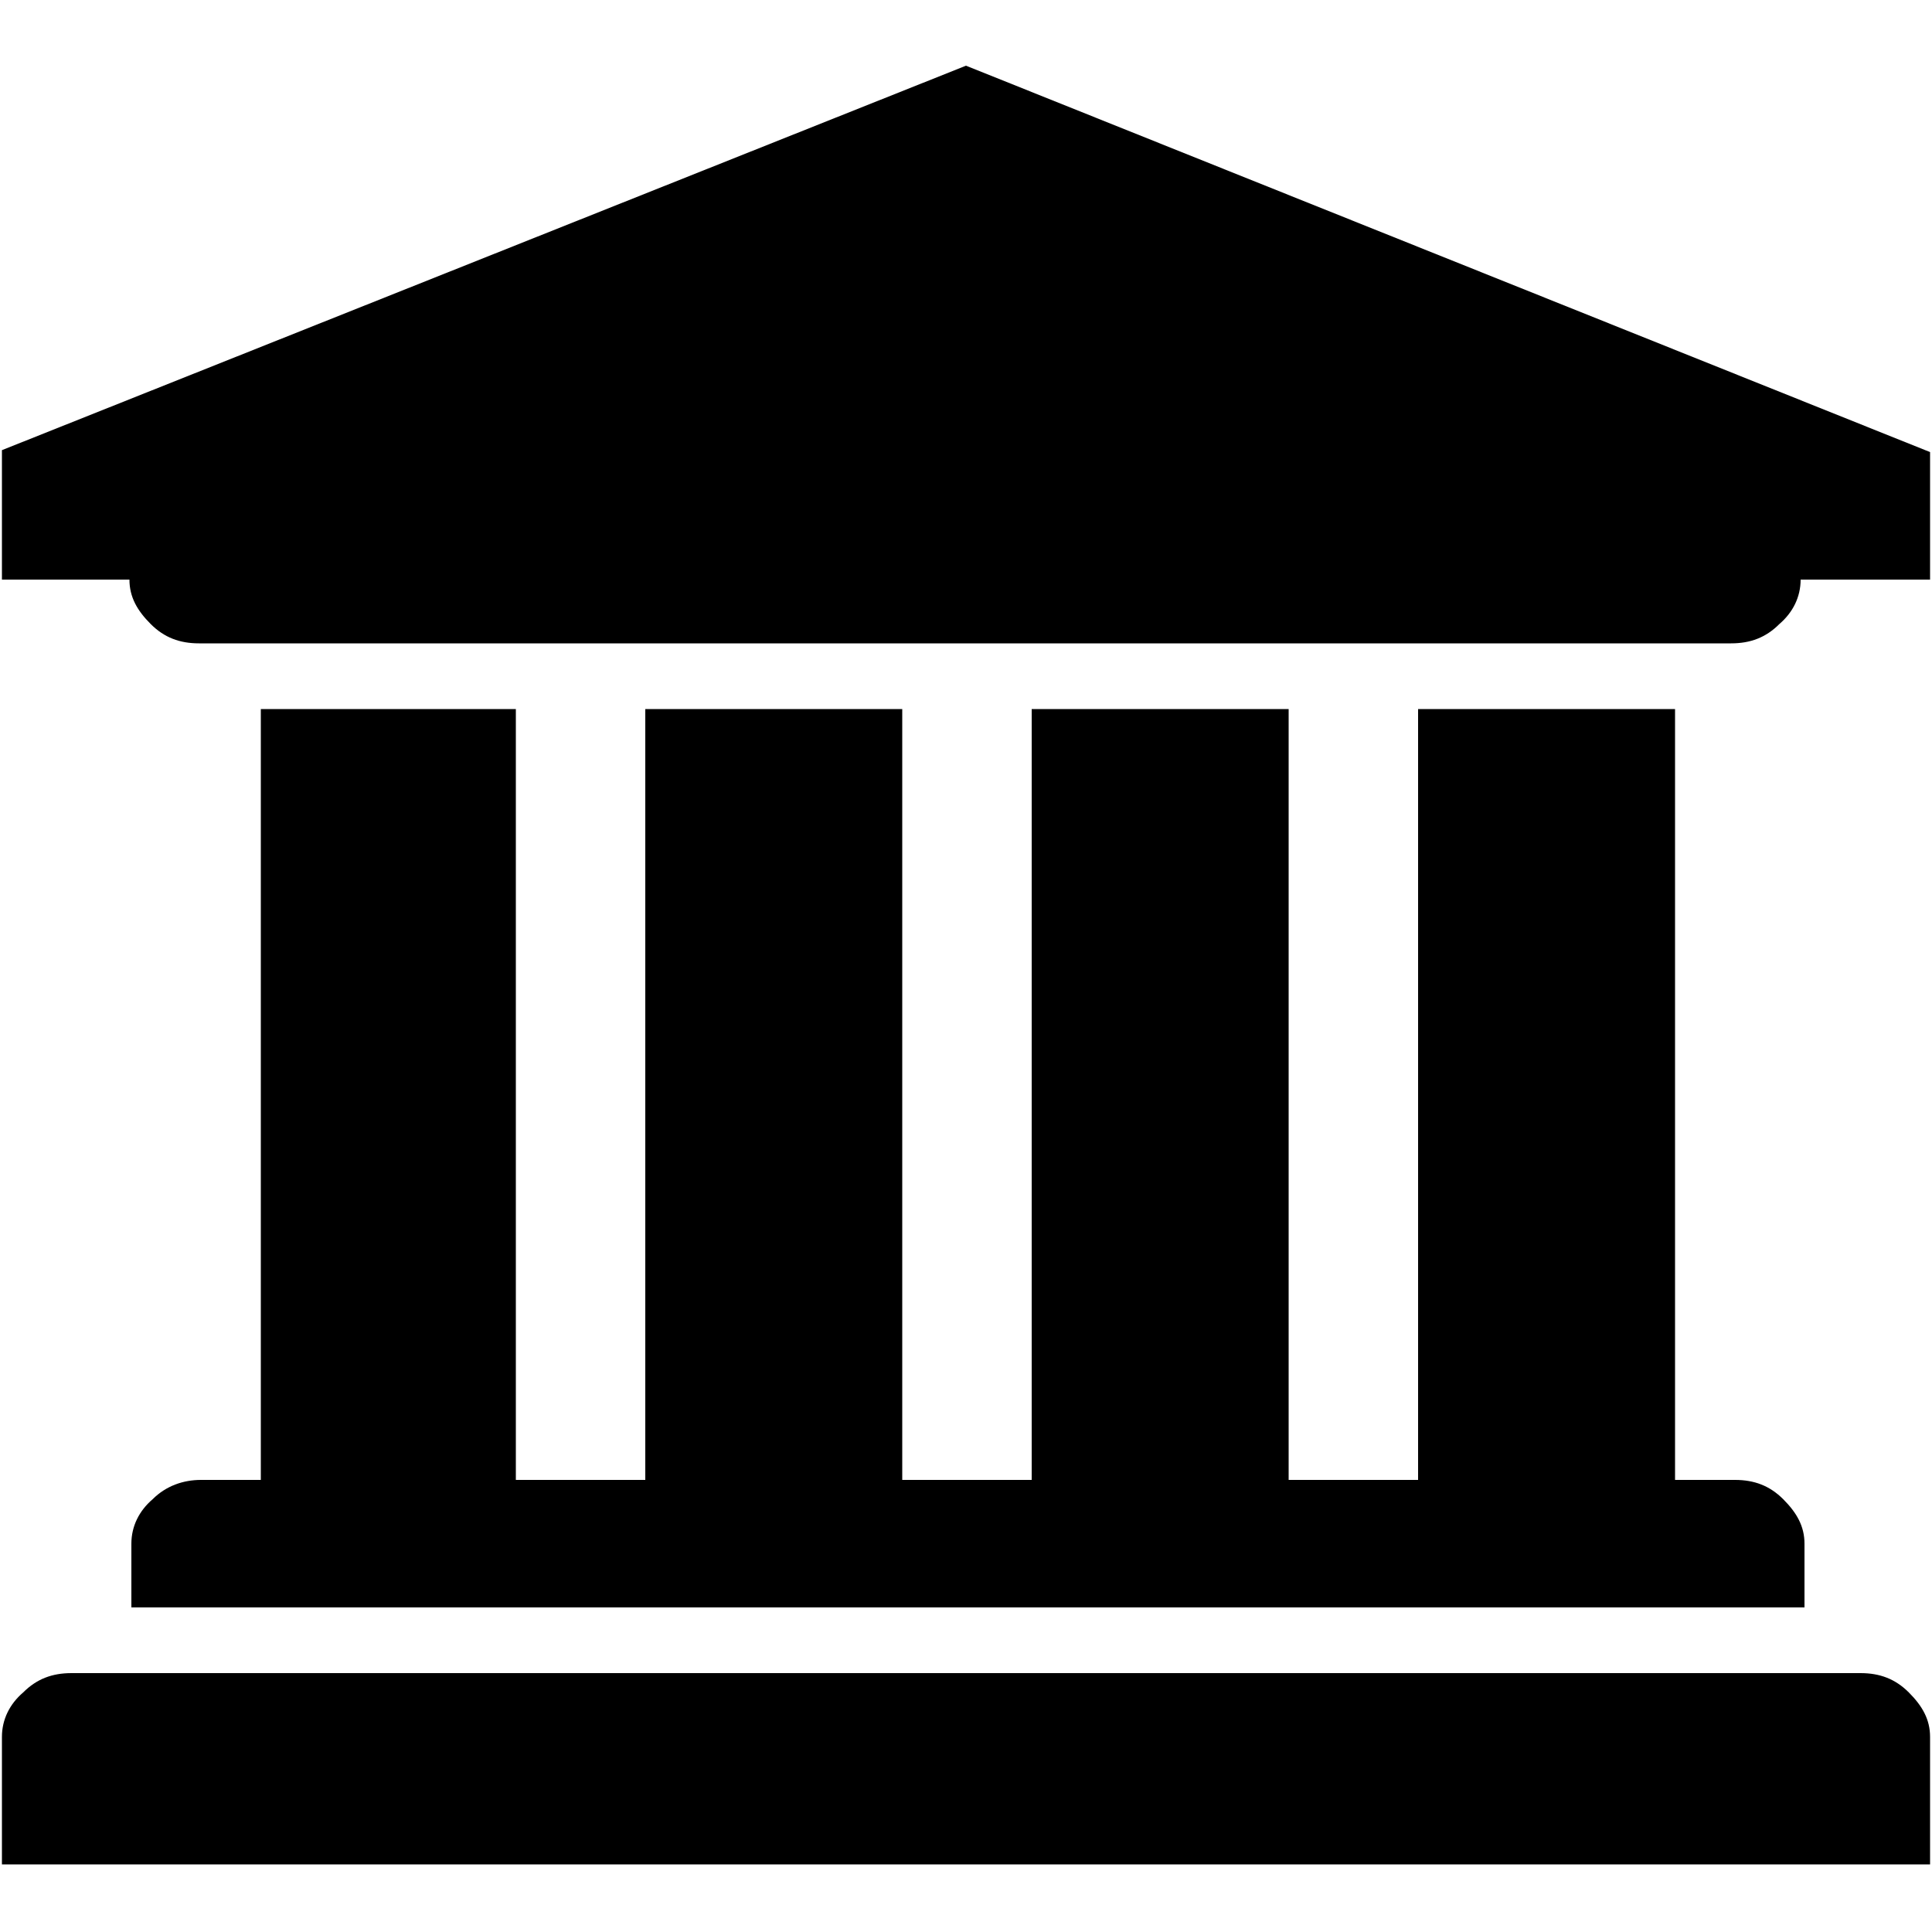
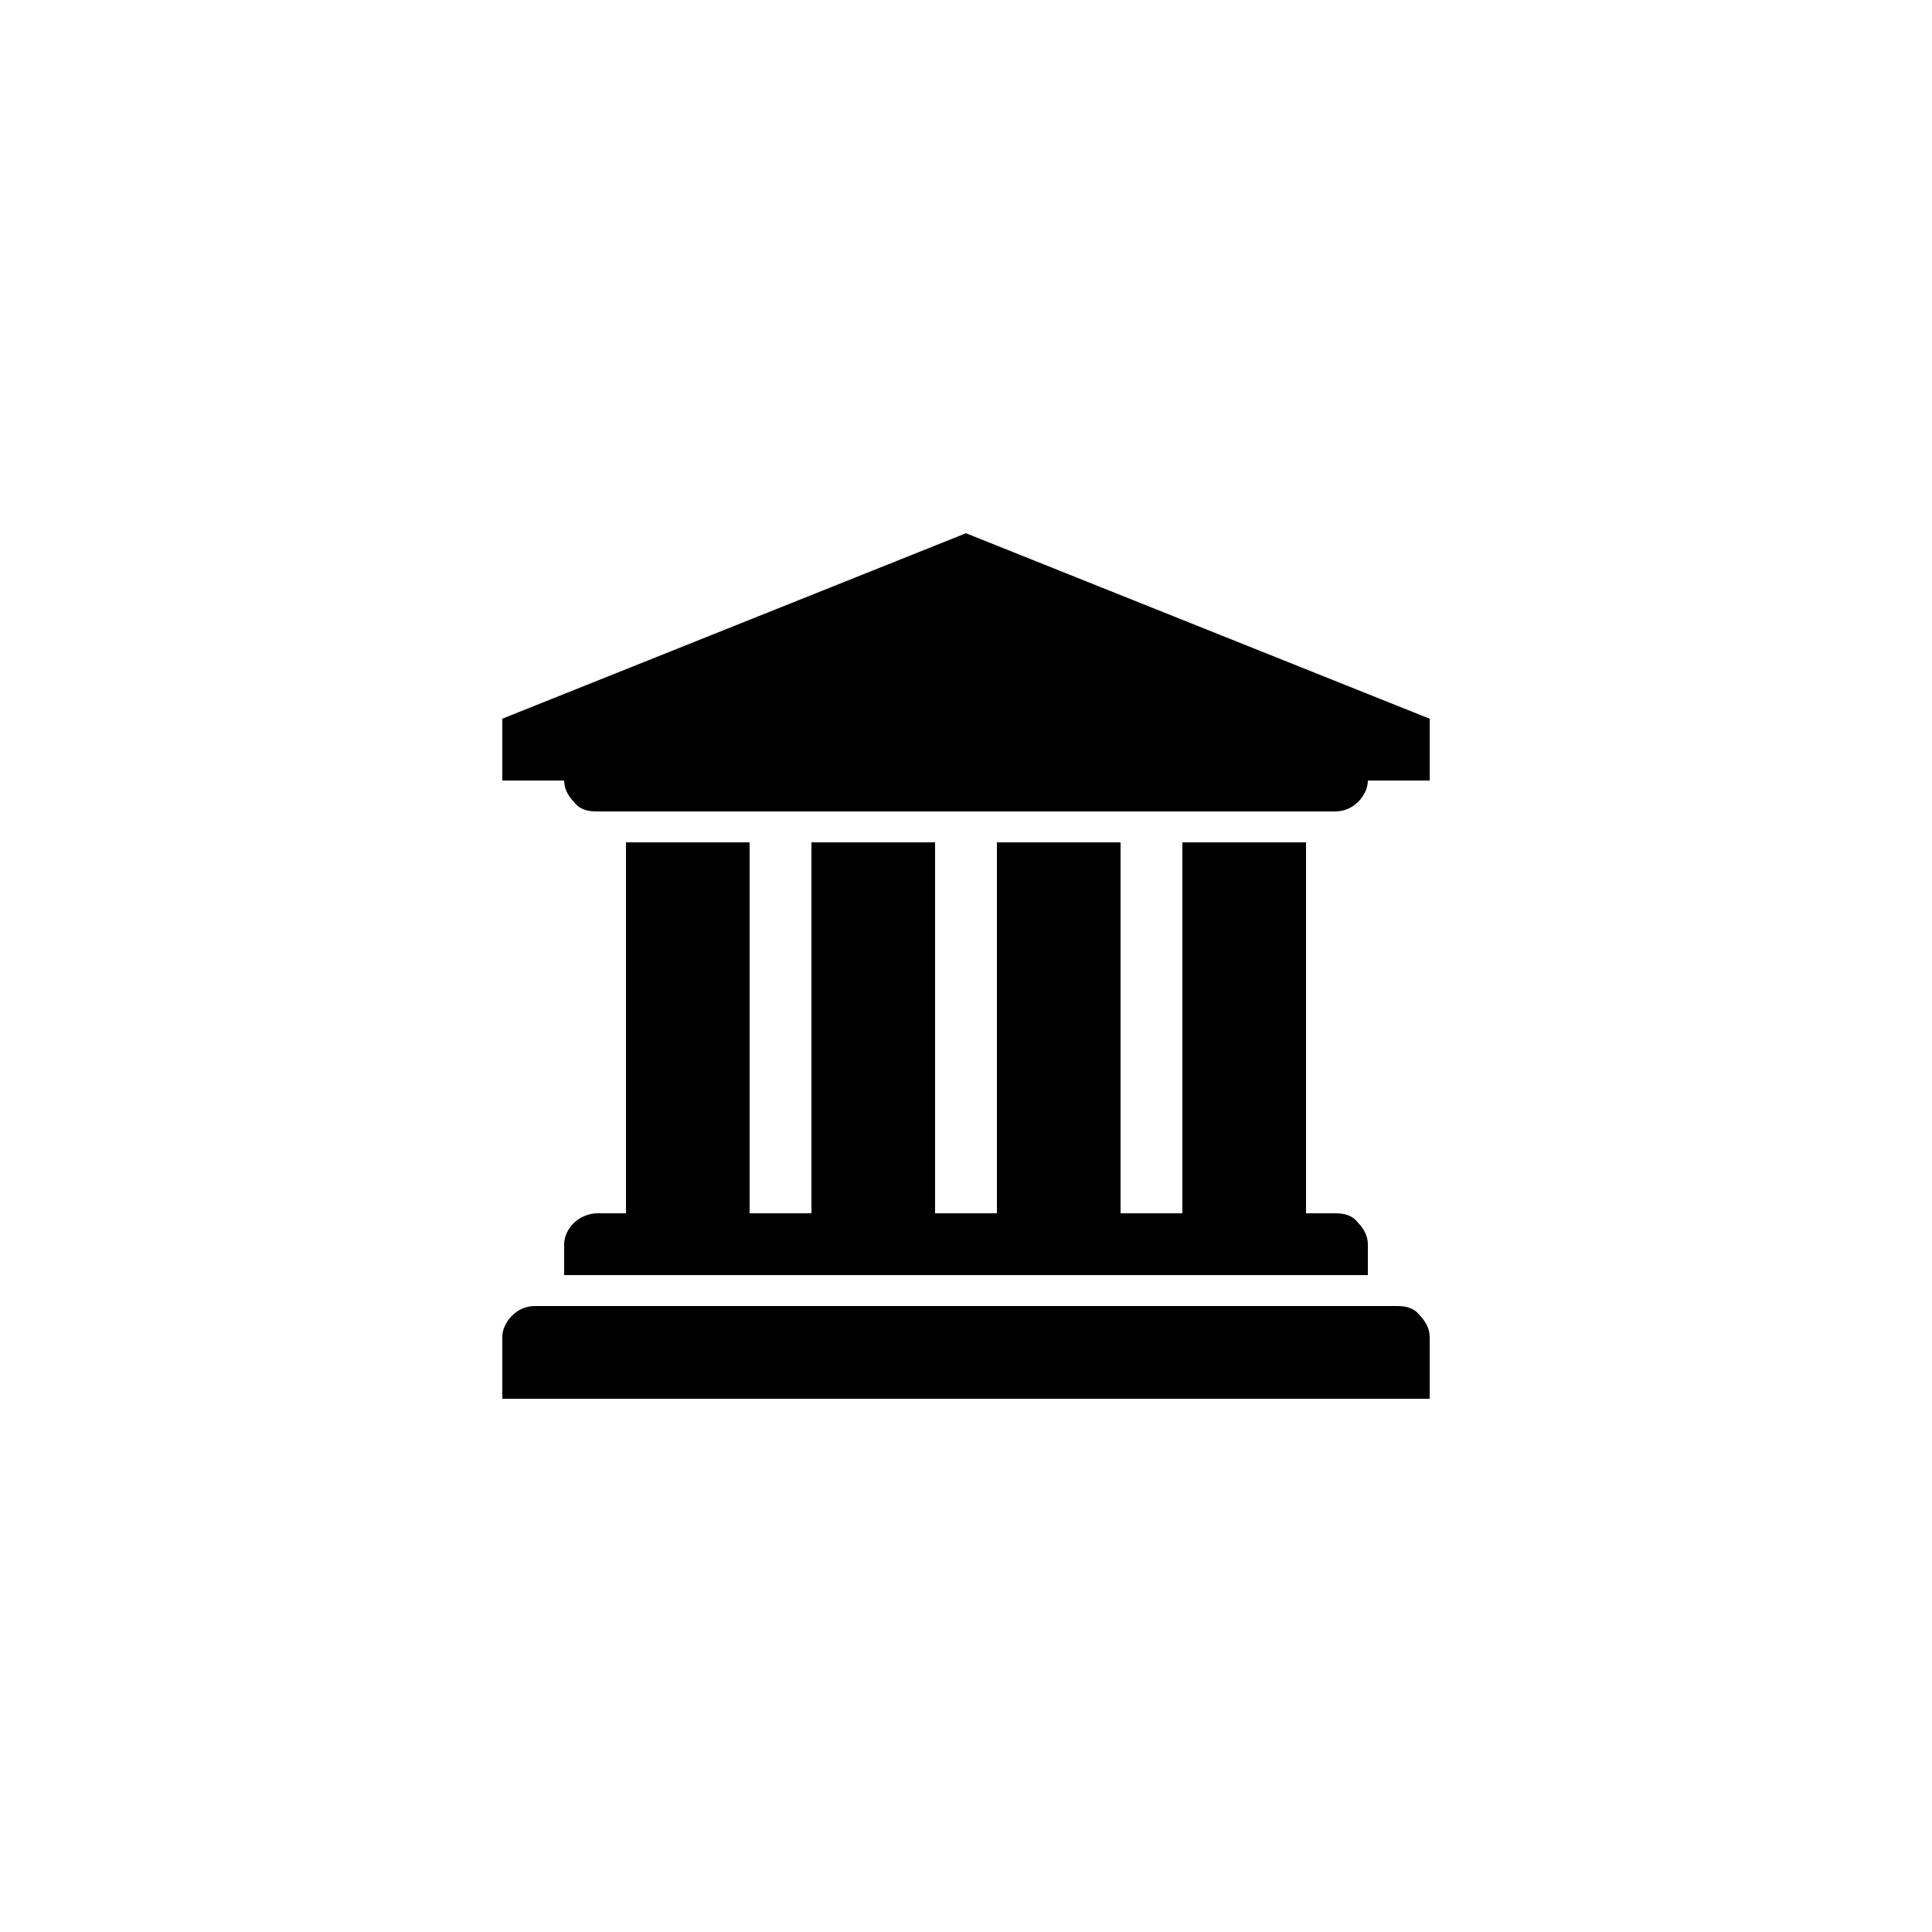
<svg xmlns="http://www.w3.org/2000/svg" version="1.1" id="Layer_1" x="0px" y="0px" viewBox="0 0 100 100" style="enable-background:new 0 0 100 100;" xml:space="preserve">
  <g>
-     <path d="M50,3.4l49.9,20V30h-6.7c0,0.9-0.4,1.7-1.1,2.3c-0.7,0.7-1.5,1-2.5,1H10.3c-1,0-1.8-0.3-2.5-1c-0.7-0.7-1.1-1.4-1.1-2.3   H0.1v-6.7L50,3.4z M96.3,86.6c1,0,1.8,0.3,2.5,1c0.7,0.7,1.1,1.4,1.1,2.3v6.6H0.1v-6.6c0-0.9,0.4-1.7,1.1-2.3c0.7-0.7,1.5-1,2.5-1   H96.3z M13.4,36.7h13.3v39.9h6.7V36.7h13.3v39.9h6.7V36.7h13.3v39.9h6.7V36.7h13.3v39.9h3.1c1,0,1.8,0.3,2.5,1   c0.7,0.7,1.1,1.4,1.1,2.3v3.3H6.8v-3.3c0-0.9,0.4-1.7,1.1-2.3c0.7-0.7,1.6-1,2.5-1h3.1V36.7z" />
+     <path d="M50,27.6l24,9.6v3.2h-3.2c0,0.4-0.2,0.8-0.5,1.1c-0.3,0.3-0.7,0.5-1.2,0.5H30.9c-0.5,0-0.9-0.1-1.2-0.5   c-0.3-0.3-0.5-0.7-0.5-1.1H26v-3.2L50,27.6z M72.3,67.6c0.5,0,0.9,0.1,1.2,0.5c0.3,0.3,0.5,0.7,0.5,1.1v3.2H26v-3.2   c0-0.4,0.2-0.8,0.5-1.1c0.3-0.3,0.7-0.5,1.2-0.5H72.3z M32.4,43.6h6.4v19.2H42V43.6h6.4v19.2h3.2V43.6H58v19.2h3.2V43.6h6.4v19.2   h1.5c0.5,0,0.9,0.1,1.2,0.5c0.3,0.3,0.5,0.7,0.5,1.1v1.6H29.2v-1.6c0-0.4,0.2-0.8,0.5-1.1c0.3-0.3,0.8-0.5,1.2-0.5h1.5L32.4,43.6   L32.4,43.6z" />
  </g>
</svg>
